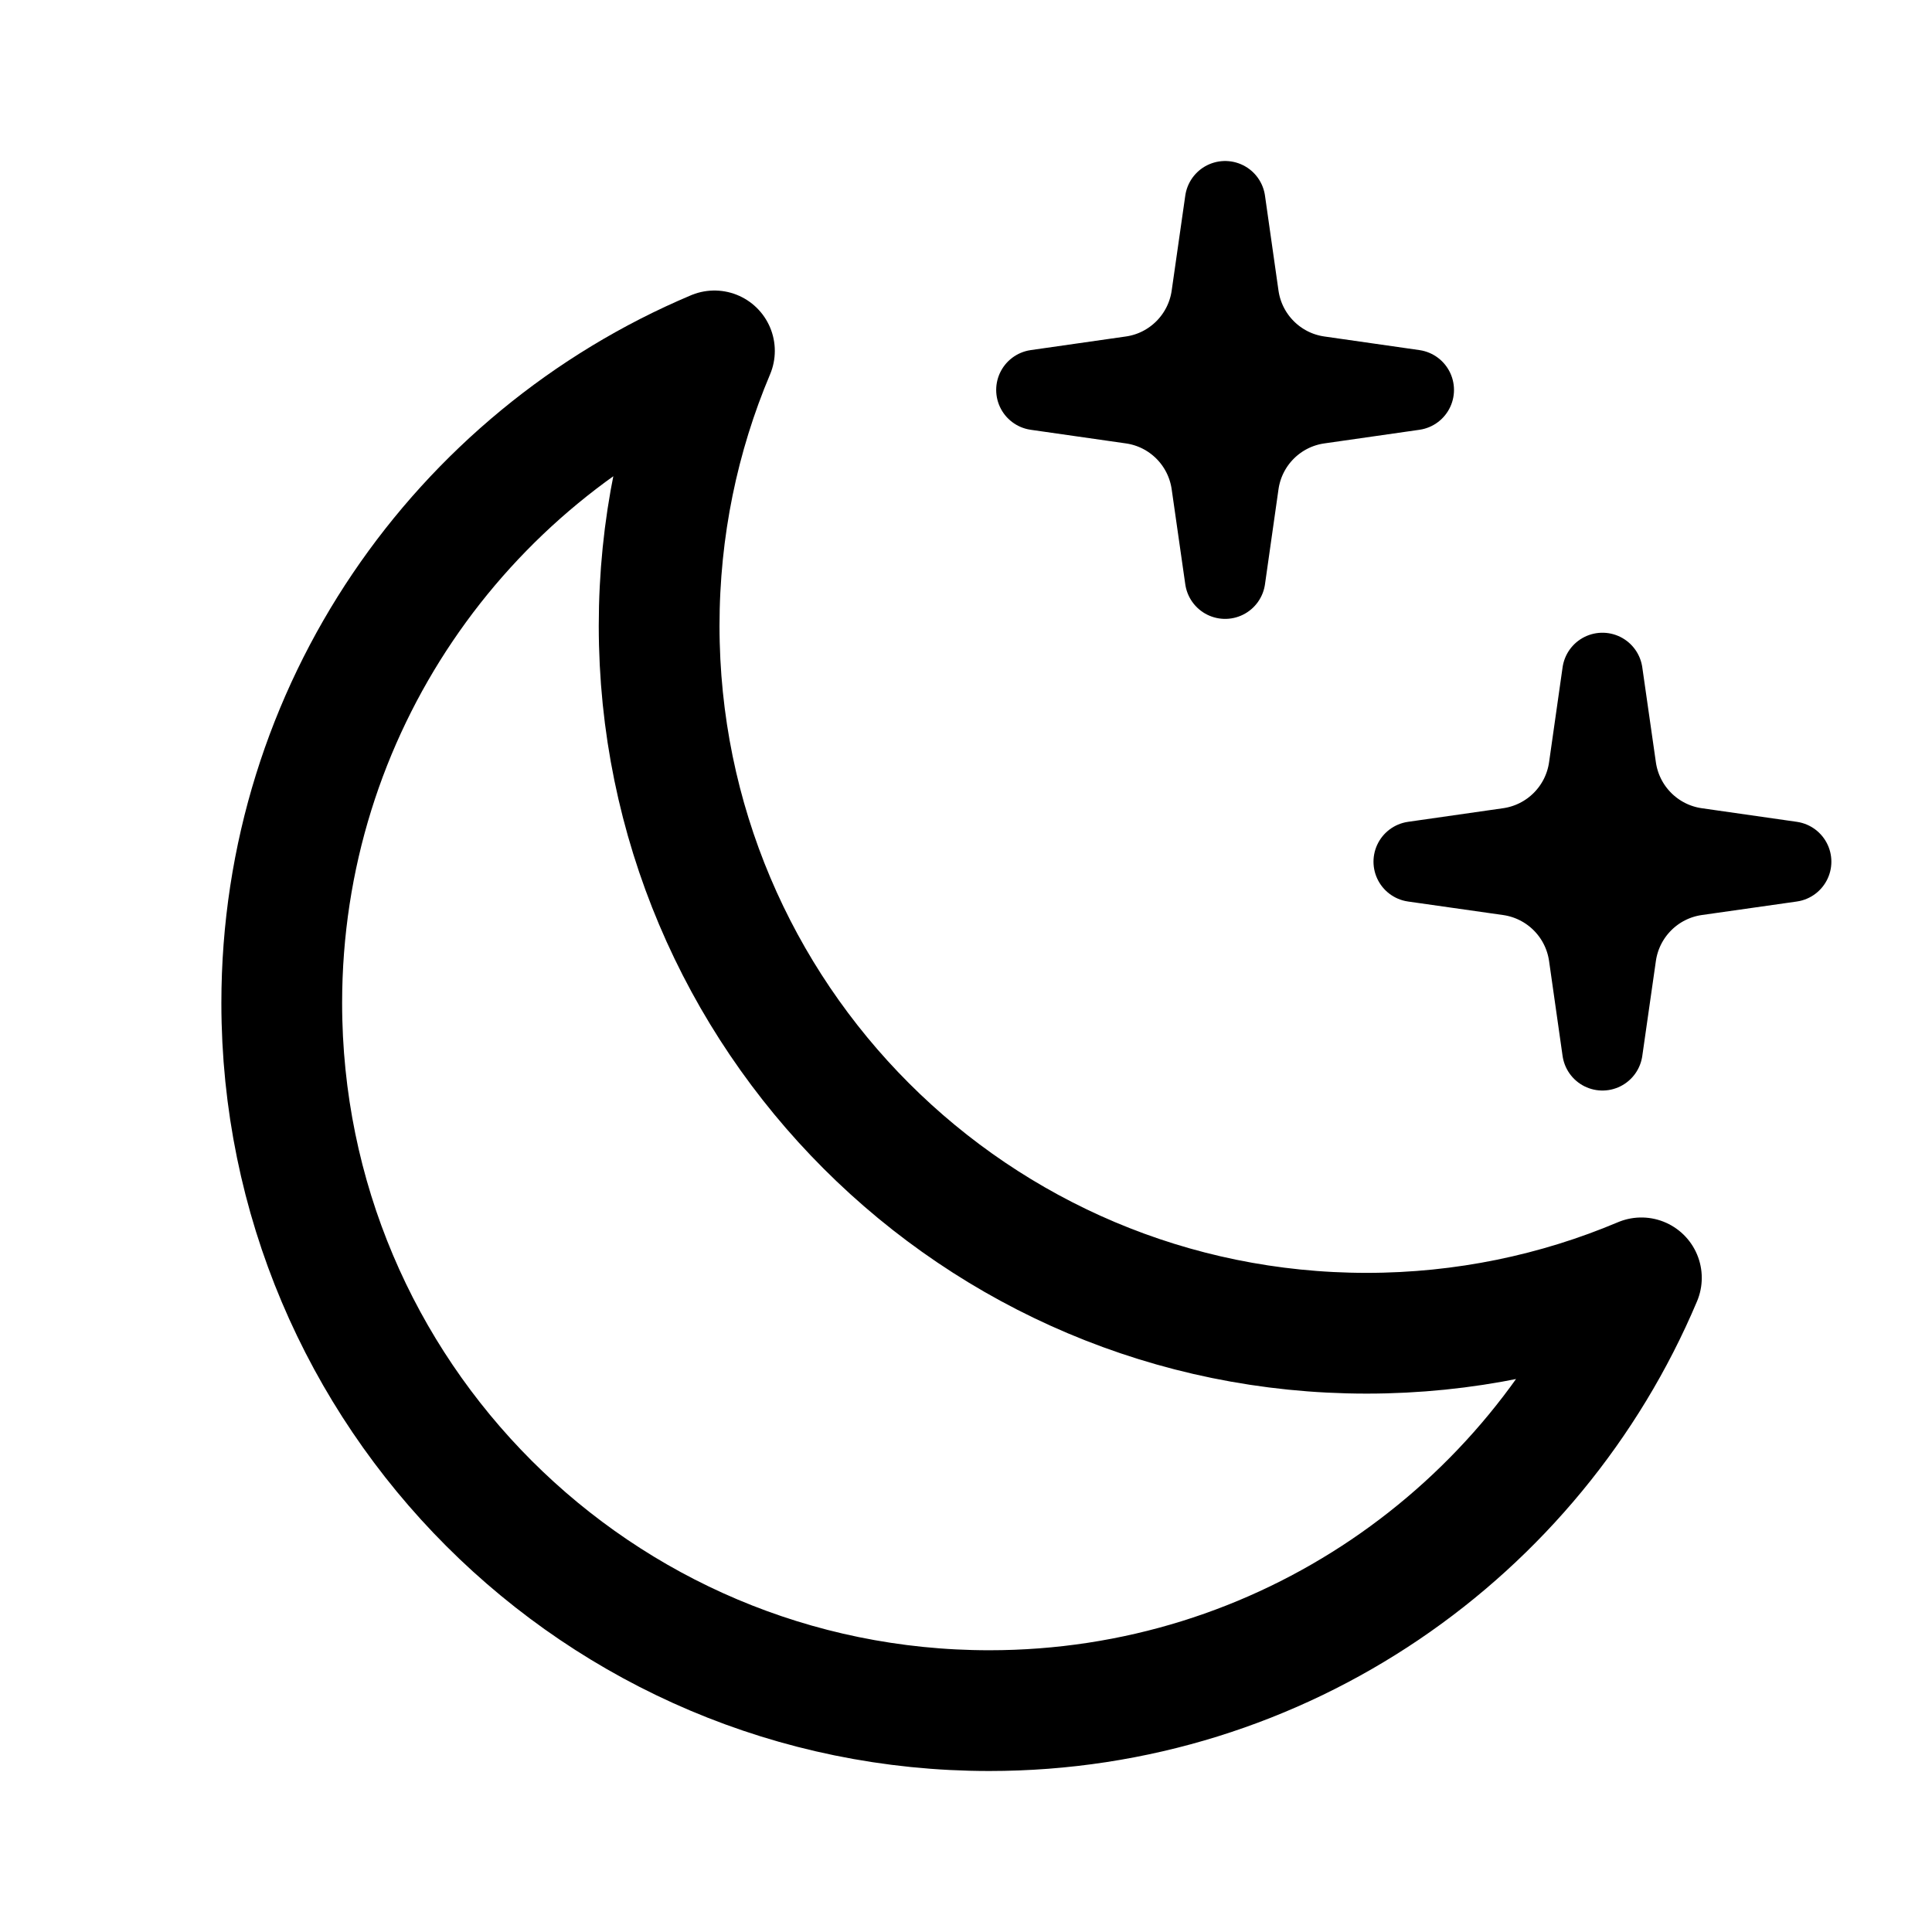
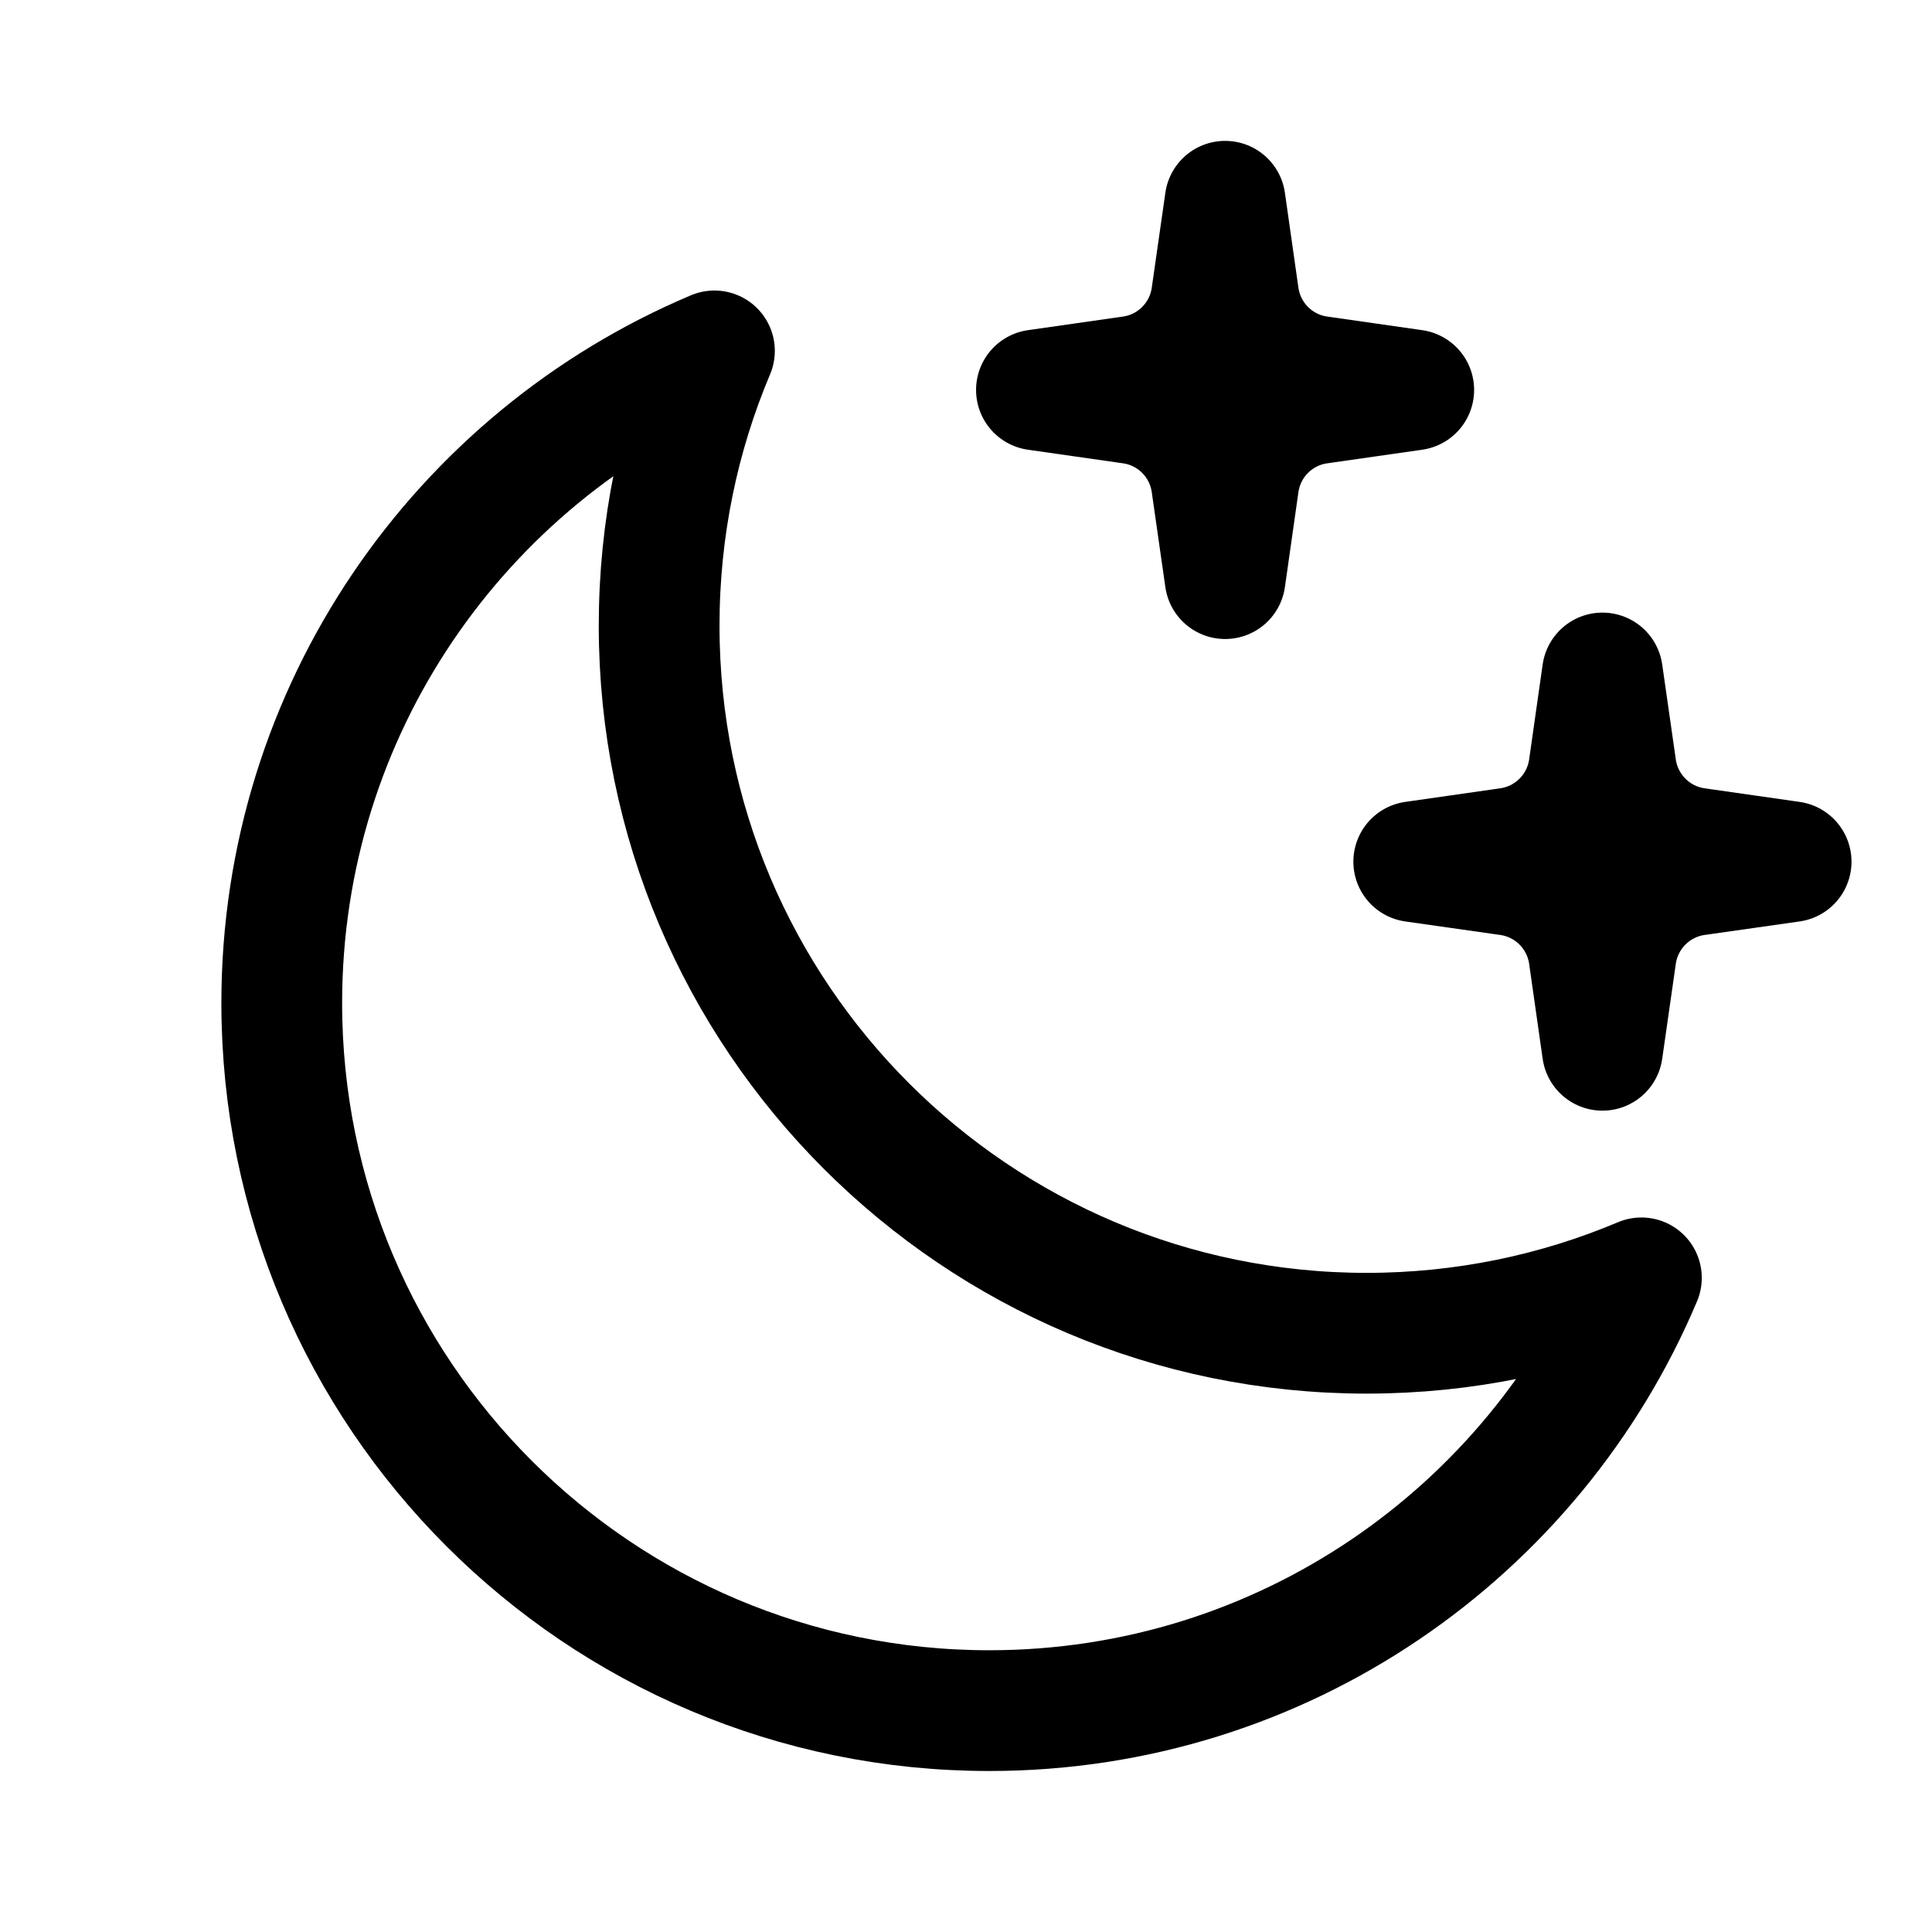
<svg xmlns="http://www.w3.org/2000/svg" width="24" height="24" viewBox="0 0 24 24" fill="none">
-   <path d="M8.188 7.773C8.188 12.627 12.123 16.562 16.977 16.562C18.187 16.562 19.341 16.317 20.39 15.874C19.058 19.033 15.932 21.25 12.289 21.25C7.435 21.25 3.5 17.315 3.5 12.46C3.5 8.817 5.717 5.691 8.875 4.359C8.432 5.408 8.188 6.562 8.188 7.773Z" stroke="black" stroke-width="1.5" stroke-linejoin="round" />
-   <path d="M15.05 3.681L15.219 2.5L15.387 3.681C15.461 4.196 15.866 4.602 16.382 4.675L17.562 4.844L16.382 5.013C15.866 5.086 15.461 5.491 15.387 6.007L15.219 7.188L15.05 6.007C14.976 5.491 14.571 5.086 14.056 5.013L12.875 4.844L14.056 4.675C14.571 4.602 14.976 4.196 15.05 3.681Z" fill="black" stroke="black" stroke-linecap="round" stroke-linejoin="round" />
-   <path d="M19.738 9.54L19.906 8.36L20.075 9.54C20.149 10.056 20.554 10.461 21.069 10.535L22.25 10.704L21.069 10.872C20.554 10.946 20.149 11.351 20.075 11.867L19.906 13.047L19.738 11.867C19.664 11.351 19.259 10.946 18.743 10.872L17.562 10.704L18.743 10.535C19.259 10.461 19.664 10.056 19.738 9.54Z" fill="black" stroke="black" stroke-linecap="round" stroke-linejoin="round" />
+   <path d="M8.188 7.773C8.188 12.627 12.123 16.562 16.977 16.562C18.187 16.562 19.341 16.317 20.39 15.874C19.058 19.033 15.932 21.25 12.289 21.25C7.435 21.25 3.5 17.315 3.5 12.46C3.5 8.817 5.717 5.691 8.875 4.359C8.432 5.408 8.188 6.562 8.188 7.773Z" stroke="currentColor" stroke-width="1.5" stroke-linejoin="round" />
+   <path d="M15.05 3.681L15.219 2.5L15.387 3.681C15.461 4.196 15.866 4.602 16.382 4.675L17.562 4.844L16.382 5.013C15.866 5.086 15.461 5.491 15.387 6.007L15.219 7.188L15.05 6.007C14.976 5.491 14.571 5.086 14.056 5.013L12.875 4.844L14.056 4.675C14.571 4.602 14.976 4.196 15.05 3.681Z" fill="currentColor" stroke="currentColor" stroke-width="1.5" stroke-linecap="round" stroke-linejoin="round" />
+   <path d="M19.738 9.54L19.906 8.36L20.075 9.54C20.149 10.056 20.554 10.461 21.069 10.535L22.25 10.704L21.069 10.872C20.554 10.946 20.149 11.351 20.075 11.867L19.906 13.047L19.738 11.867C19.664 11.351 19.259 10.946 18.743 10.872L17.562 10.704L18.743 10.535C19.259 10.461 19.664 10.056 19.738 9.54Z" fill="currentColor" stroke="currentColor" stroke-width="1.5" stroke-linecap="round" stroke-linejoin="round" />
</svg>
